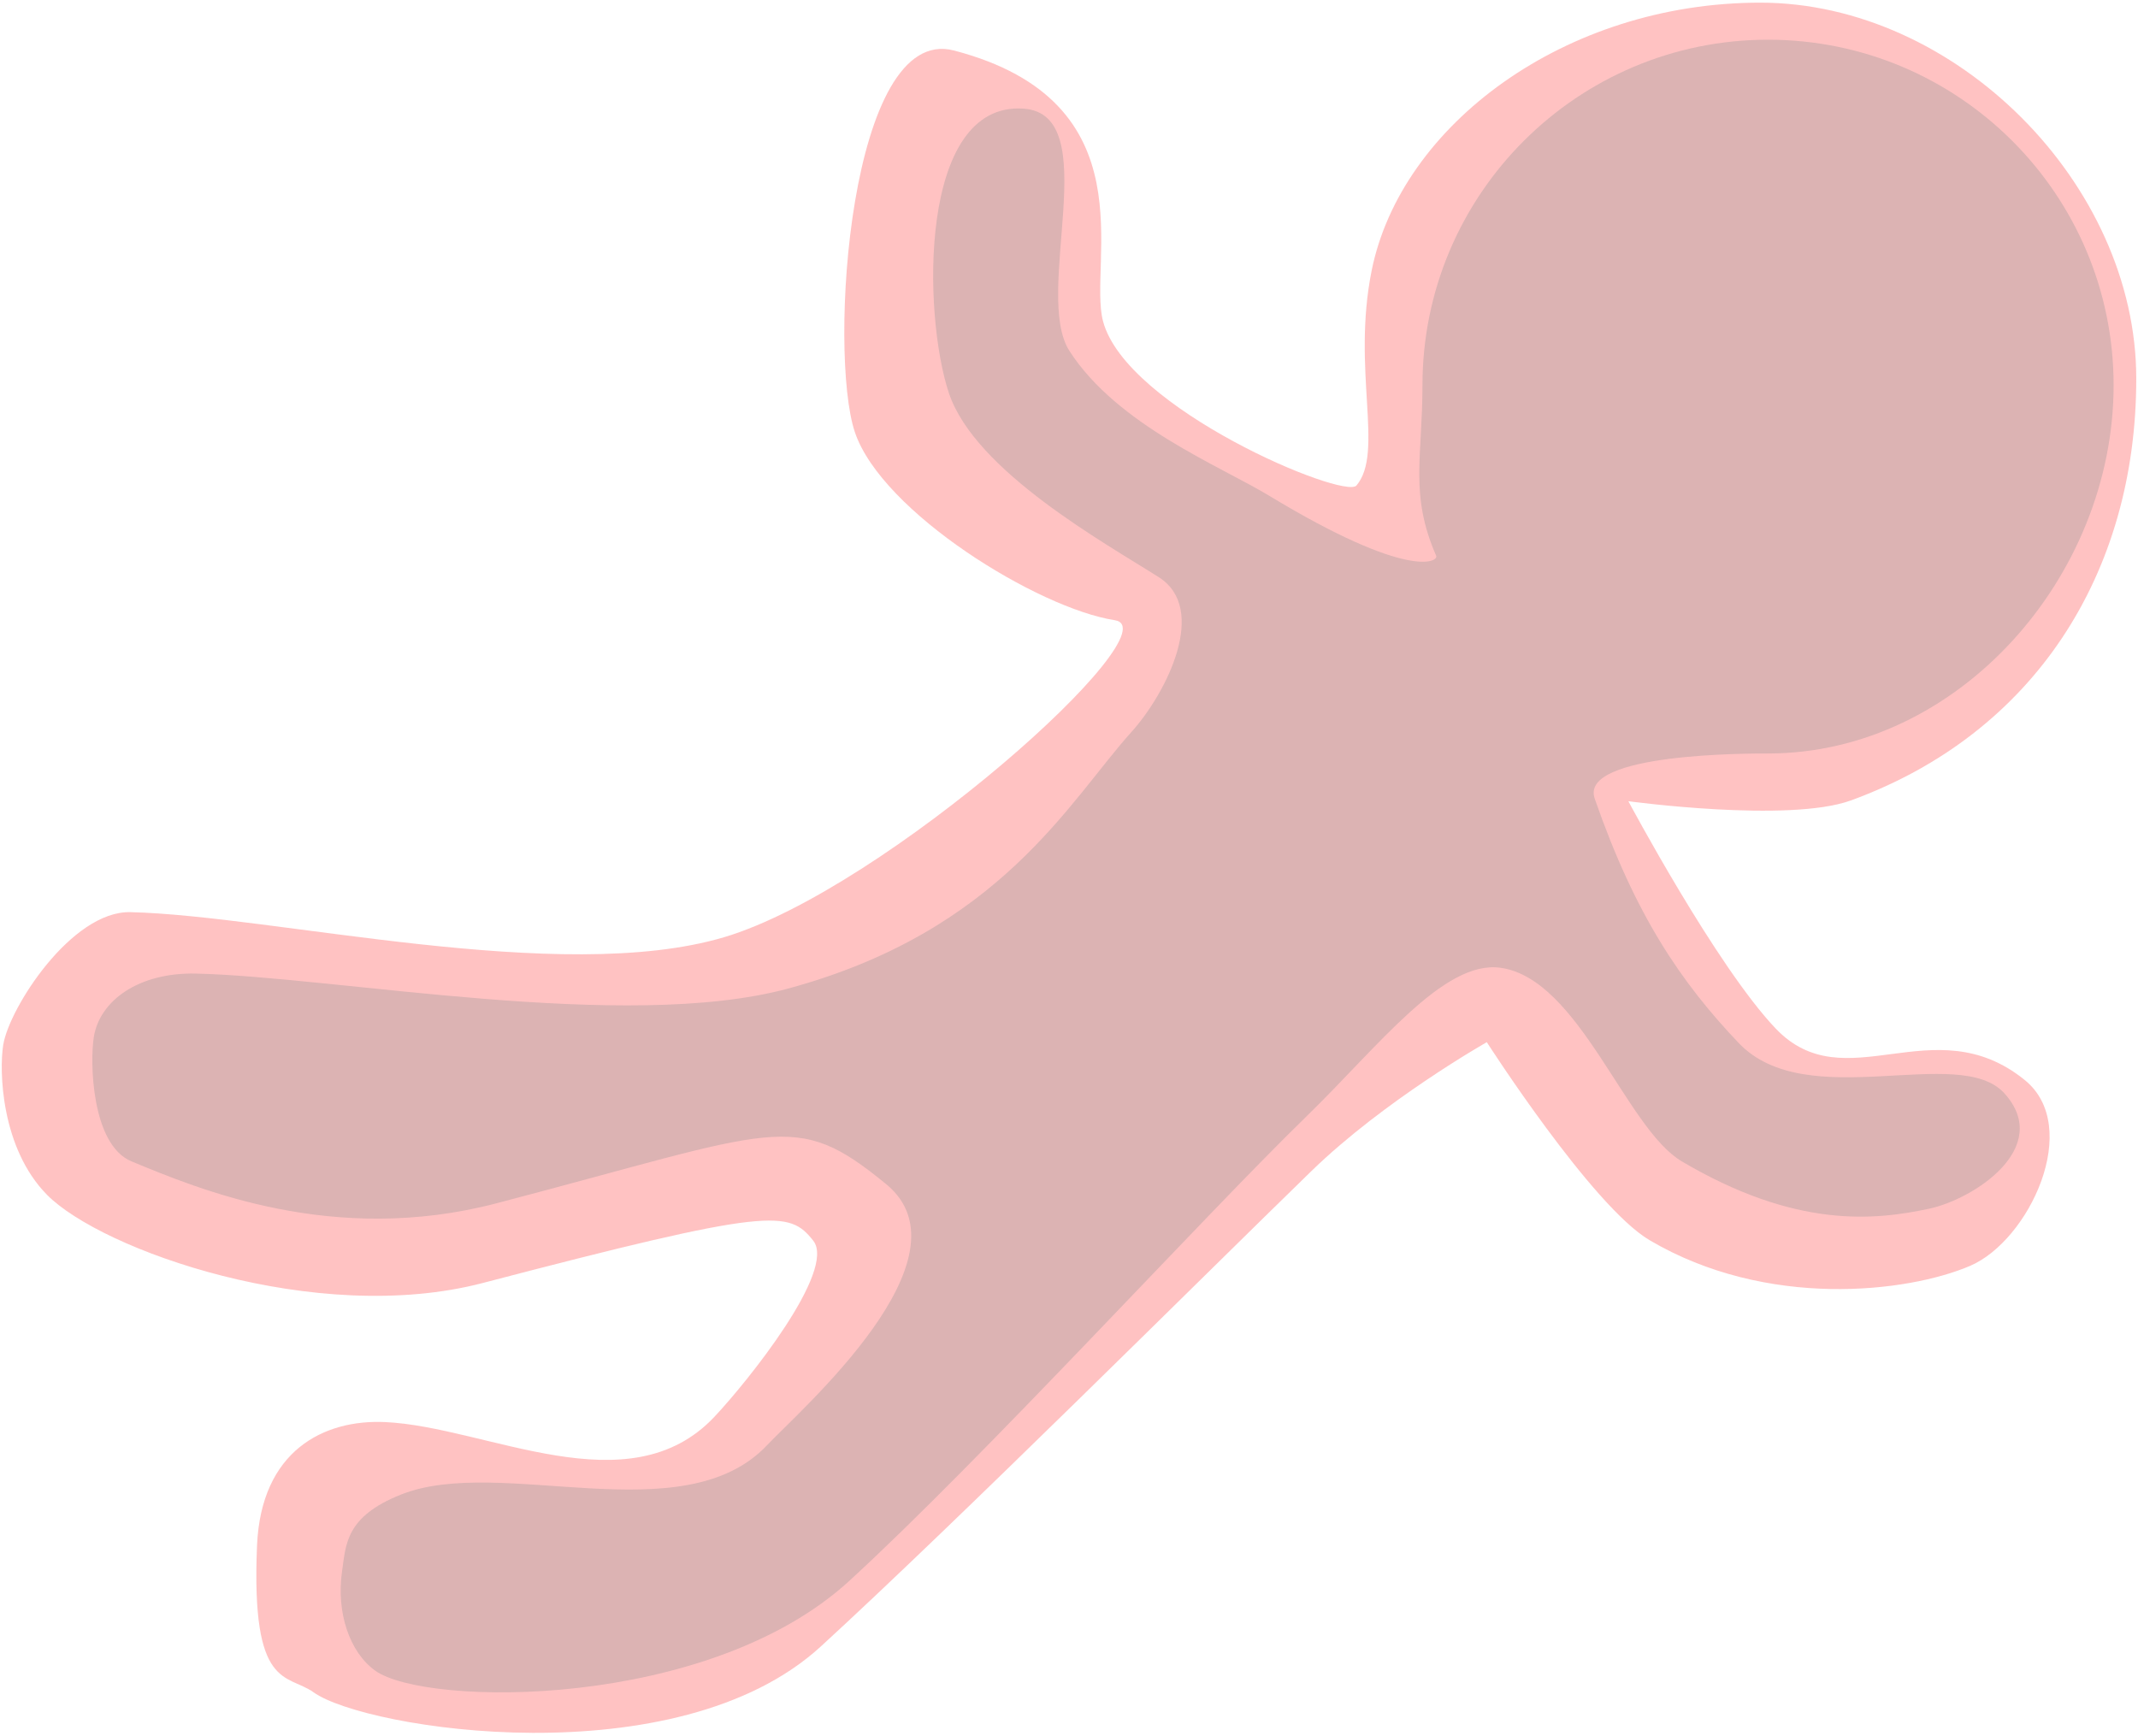
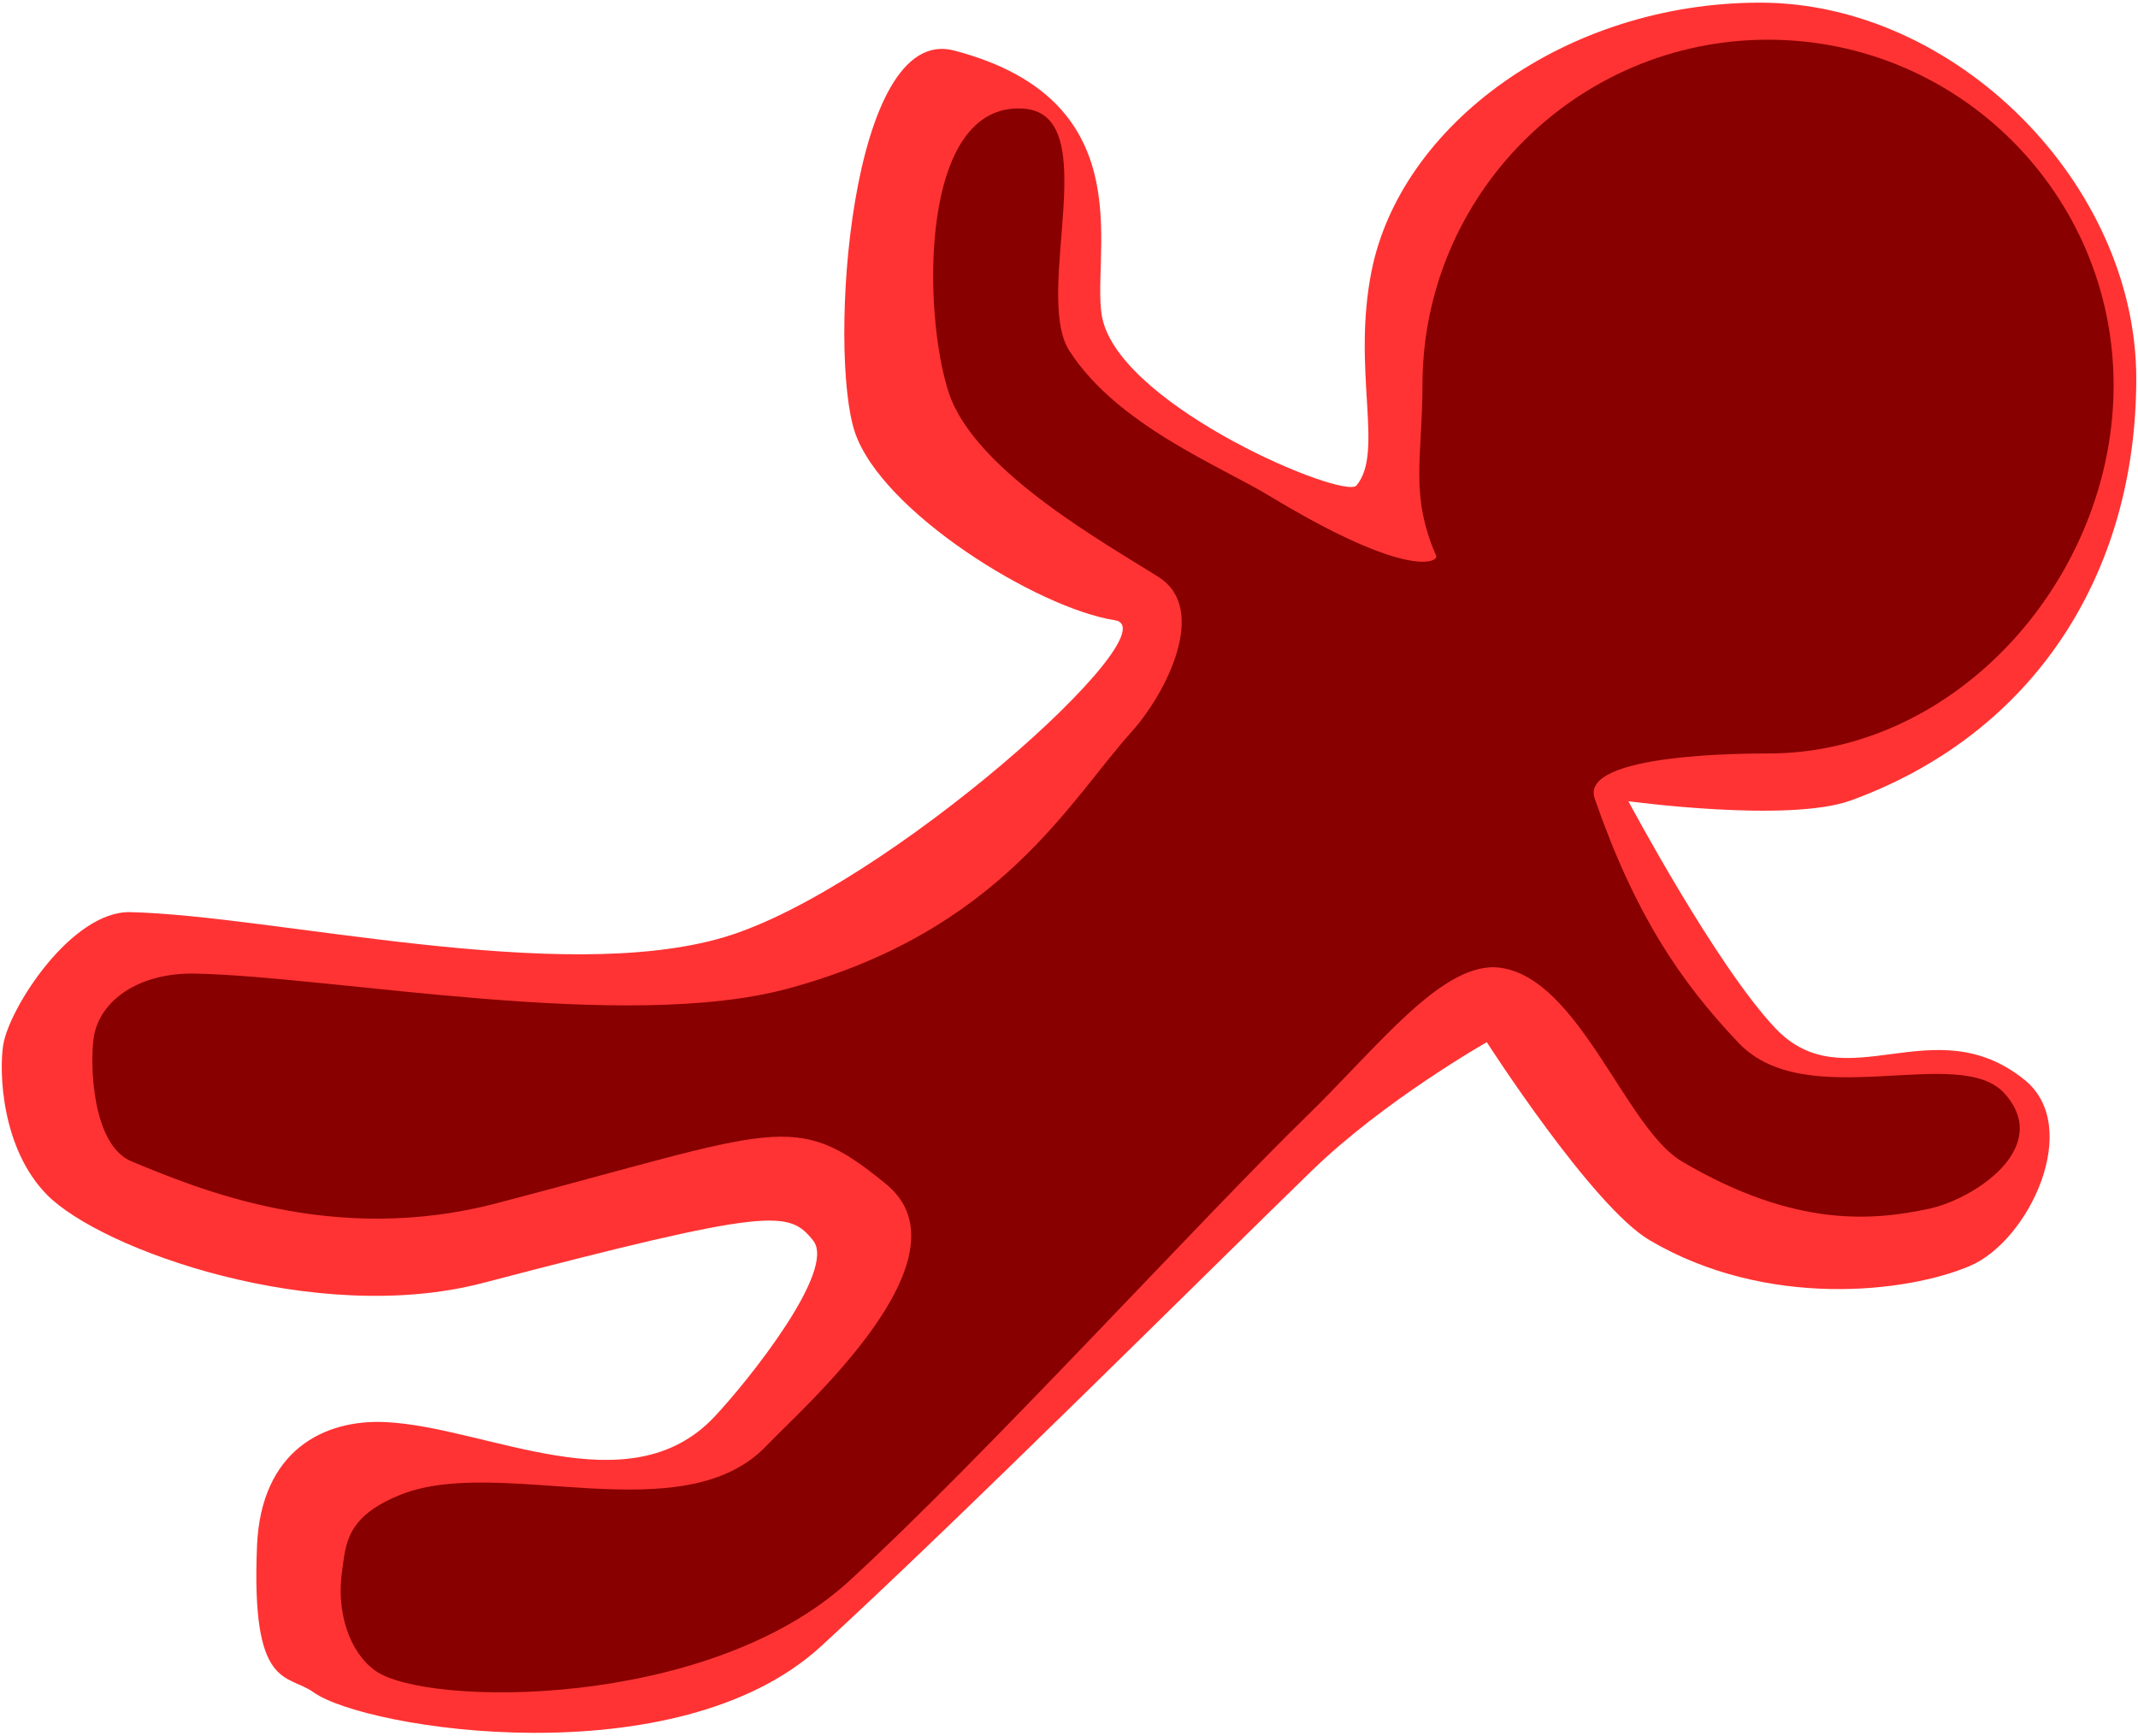
- <svg xmlns="http://www.w3.org/2000/svg" width="100%" height="100%" viewBox="0 0 1638 1330" version="1.1" xml:space="preserve" style="fill-rule:evenodd;clip-rule:evenodd;stroke-linejoin:round;stroke-miterlimit:2; opacity: 0.3;">
+ <svg xmlns="http://www.w3.org/2000/svg" width="100%" height="100%" viewBox="0 0 1638 1330" version="1.1" xml:space="preserve" style="fill-rule:evenodd;clip-rule:evenodd;stroke-linejoin:round;stroke-miterlimit:2;">
  <g id="vector-stickman">
    <path d="M1348.62,2.033c149.4,0 288.054,138.654 288.054,288.054c-0,149.4 -78.242,272.005 -218.609,323.163c-47.633,17.362 -170.508,0.608 -170.508,0.608c0,0 67.338,126.309 112.767,174.063c53.5,56.241 120.808,-17.146 190.879,39.525c44.308,35.833 3.571,123.033 -41.958,142.466c-47.913,20.45 -155.655,33.271 -245.509,-19.77c-44,-25.971 -124.646,-151.671 -124.646,-151.671c0,-0 -78.487,44.433 -134.425,98.808c-80.833,78.588 -271.454,268.542 -375.791,364.171c-110.559,101.329 -349.121,63.454 -388.592,35.162c-20.262,-14.525 -48.004,-1.462 -43.379,-112.204c3.062,-73.325 51.554,-97.087 98.383,-94.862c78.054,3.712 186.234,65.816 252.042,-4.042c25.567,-27.142 93.767,-112.233 75.704,-134.971c-18.558,-23.358 -31.633,-25.533 -253.054,32.421c-127.763,33.438 -292.304,-25.279 -333.958,-67.533c-35.338,-35.85 -36.73,-95.196 -33.555,-114.846c4.588,-28.392 52.384,-102.775 97.45,-101.721c110.08,2.571 329.096,56.492 454.788,19.213c123.2,-36.538 345.217,-235.784 299.375,-242.884c-58.908,-9.121 -178.508,-82.862 -199.113,-144.037c-20.6,-61.179 -4.337,-313.409 75.892,-292.463c150.658,39.334 102.475,162.371 114.171,207.25c17.492,67.125 184.902,137.081 194.216,126.021c21.446,-25.465 -3.717,-88.141 11.601,-164.508c22.395,-111.654 148.375,-205.413 297.775,-205.413Z" style="fill:#f33;" />
    <path d="M1354.56,30.421c146.121,-0 264.754,118.633 264.754,264.758c0,146.125 -118.633,282.117 -264.754,282.117c-12.629,-0 -145.012,-0.538 -132.808,34.554c30.971,89.046 65.862,140.521 110.291,187.229c52.33,55.008 169.1,0.208 203.675,38.658c37.267,41.442 -23.529,81.134 -58.02,88.4c-41.2,8.68 -101.296,15.559 -189.184,-36.316c-43.029,-25.404 -78.421,-139.846 -138.891,-148.346c-43.625,-6.138 -93.746,60.437 -148.455,113.621c-79.062,76.862 -248.52,262.65 -350.57,356.187c-108.134,99.104 -324.484,96.413 -363.088,68.742c-19.821,-14.208 -29.971,-44.8 -25.45,-76.175c2.996,-20.775 2.671,-41.892 45.283,-58.821c76.342,-30.333 216.113,30.413 280.475,-37.912c25.009,-26.546 159.634,-143.738 91.025,-199.938c-70.479,-57.729 -81.879,-41.95 -298.445,14.733c-124.959,32.705 -228.175,-10.854 -279.596,-32.091c-30.696,-12.679 -32.021,-76.129 -28.917,-95.346c4.488,-27.771 34.258,-49.579 78.338,-48.55c107.662,2.512 329.016,45.15 453.466,11.504c162.65,-43.975 215.675,-143.95 263.034,-196.479c26.908,-29.846 59.379,-94.308 21.12,-118.692c-40.637,-25.9 -140.633,-81.046 -160.783,-140.883c-20.15,-59.833 -23.642,-223.967 57.246,-218.125c62.45,4.512 6.667,141.829 35.087,185.725c36.871,56.95 114.871,87.767 153.396,111.087c106.371,64.388 129.588,50.45 127.513,45.709c-20.467,-46.704 -10.5,-75.809 -10.5,-130.592c-0,-146.125 118.633,-264.758 264.758,-264.758Z" style="fill:#800;" />
  </g>
</svg>
